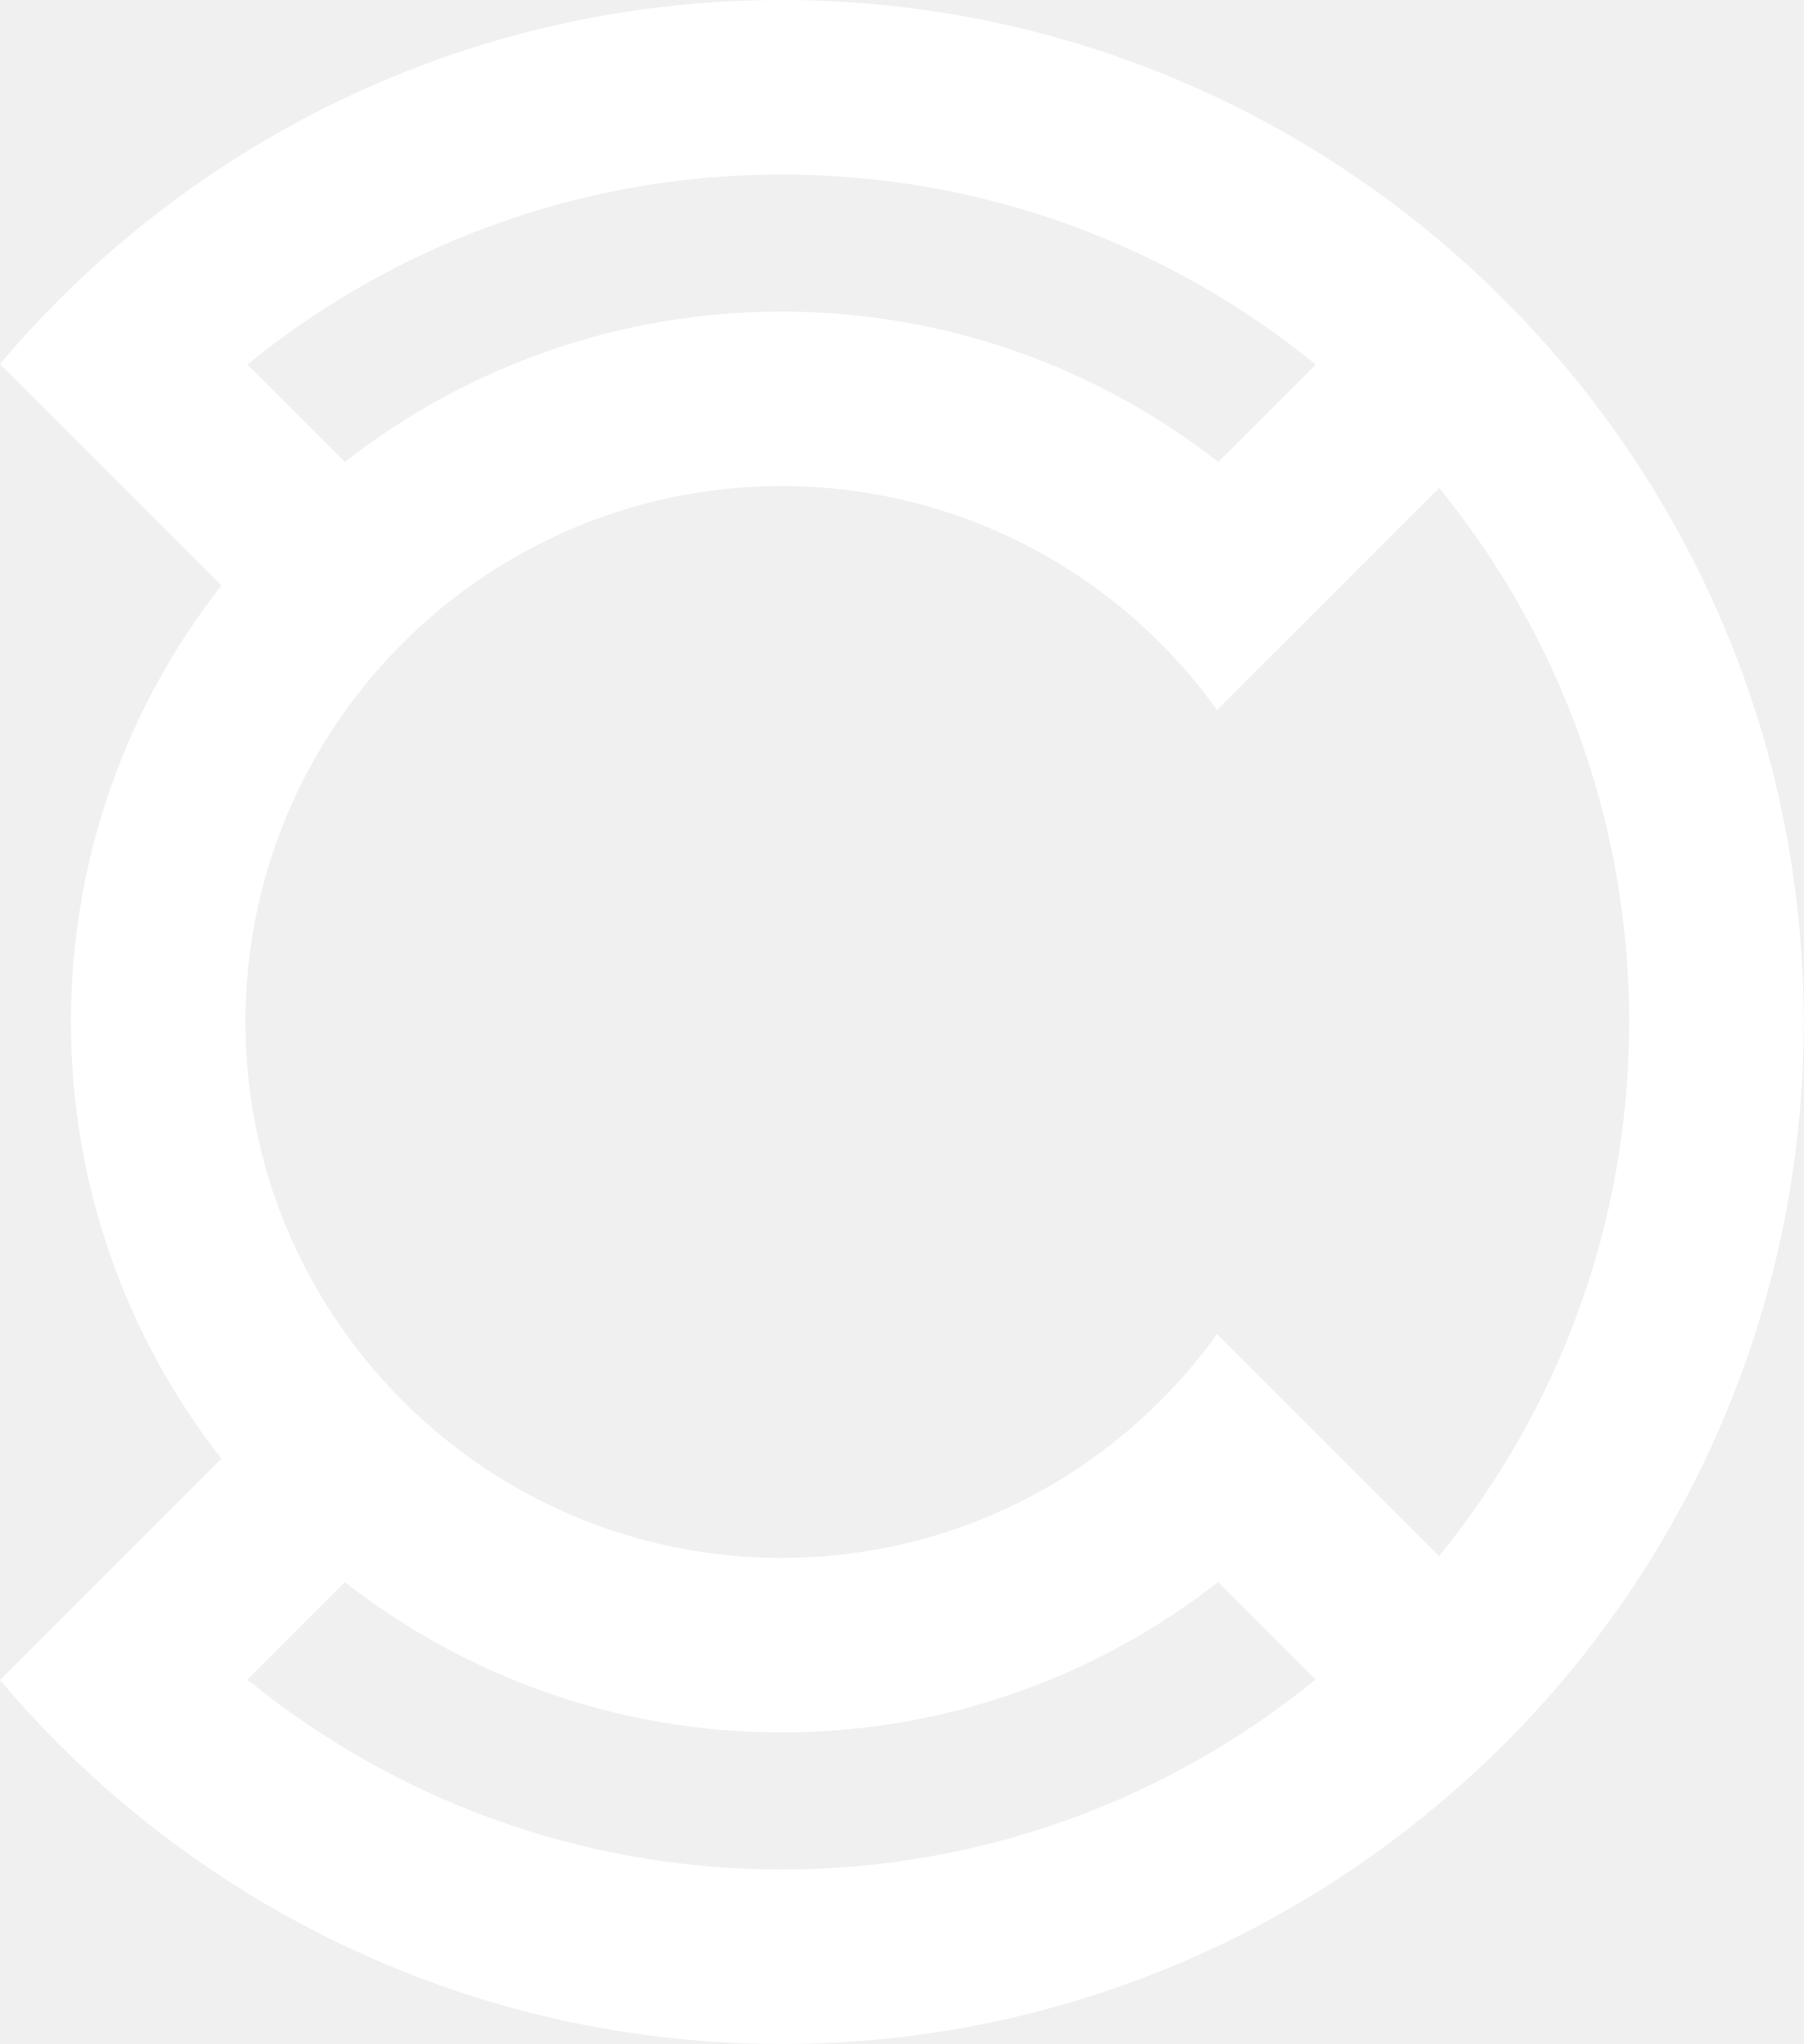
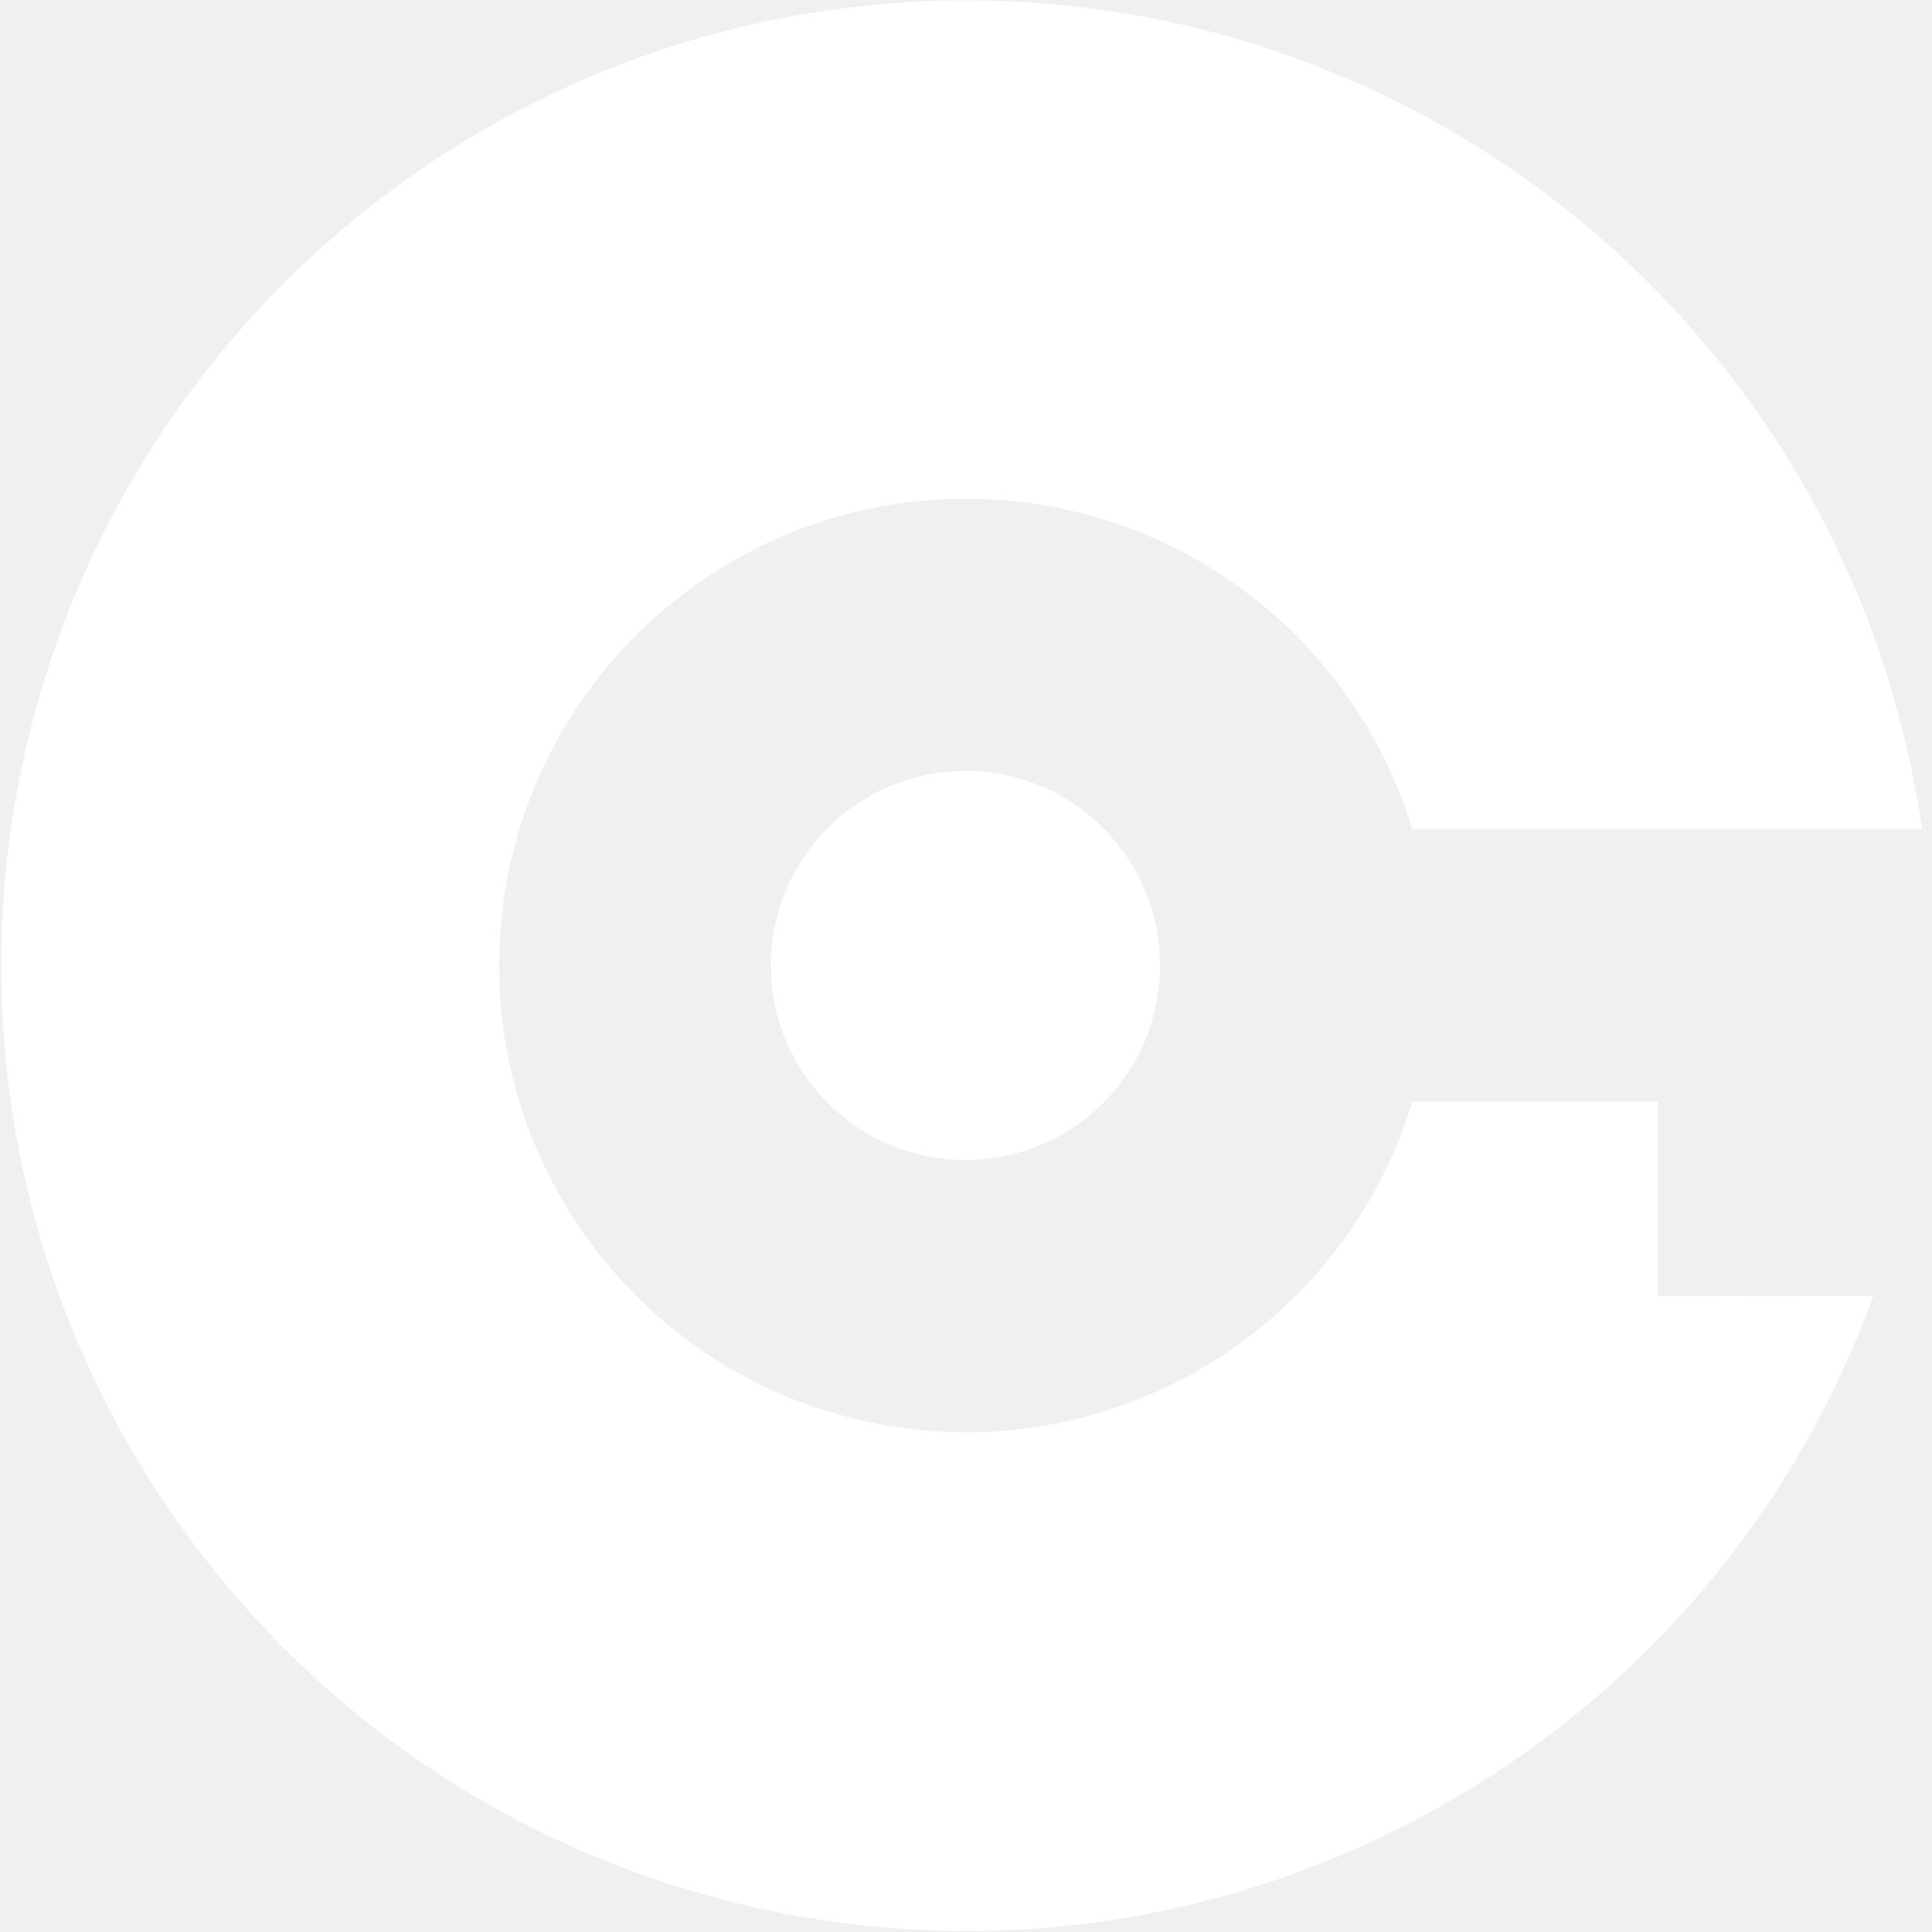
- <svg xmlns="http://www.w3.org/2000/svg" viewBox="0 0 116.289 131.809" height="131.809" width="116.289" xml:space="preserve" id="svg2" version="1.1">
-   <defs id="defs6">
-     <clipPath id="clipPath18" clipPathUnits="userSpaceOnUse">
-       <path id="path16" d="m 307.218,144.406 h -162 v 270 h 162 z" />
-     </clipPath>
-     <linearGradient id="linearGradient28" spreadMethod="pad" gradientTransform="matrix(157.4134,272.6481,272.6481,-157.4134,147.5109,143.0826)" gradientUnits="userSpaceOnUse" y2="0" x2="1" y1="0" x1="0">
-       <stop id="stop24" offset="0" style="stop-opacity:1;stop-color:#29323c" />
-       <stop id="stop26" offset="1" style="stop-opacity:1;stop-color:#485664" />
-     </linearGradient>
-     <clipPath id="clipPath38" clipPathUnits="userSpaceOnUse">
-       <path id="path36" d="M 0,841.89 H 595.276 V 0 H 0 Z" />
-     </clipPath>
-     <clipPath id="clipPath198" clipPathUnits="userSpaceOnUse">
-       <path id="path196" d="m 319.246,215.201 h 11.663 v -11.645 h -11.663 z" />
-     </clipPath>
-     <clipPath id="clipPath222" clipPathUnits="userSpaceOnUse">
-       <path id="path220" d="M 0,841.89 H 595.276 V 0 H 0 Z" />
-     </clipPath>
-     <clipPath id="clipPath230" clipPathUnits="userSpaceOnUse">
-       <path id="path228" d="m 318.387,243.235 h 13.348 v -10.01 h -13.348 z" />
-     </clipPath>
-     <clipPath id="clipPath254" clipPathUnits="userSpaceOnUse">
-       <path id="path252" d="M 0,841.89 H 595.276 V 0 H 0 Z" />
-     </clipPath>
-     <clipPath id="clipPath262" clipPathUnits="userSpaceOnUse">
-       <path id="path260" d="m 318.387,187.168 h 13.348 V 173.82 h -13.348 z" />
-     </clipPath>
-     <clipPath id="clipPath292" clipPathUnits="userSpaceOnUse">
-       <path id="path290" d="M 0,841.89 H 595.276 V 0 H 0 Z" />
-     </clipPath>
-     <clipPath id="clipPath304" clipPathUnits="userSpaceOnUse">
-       <path id="path302" d="M 45.311,521.229 H 196.007 V 671.925 H 45.311 Z" />
-     </clipPath>
-     <linearGradient id="linearGradient314" spreadMethod="pad" gradientTransform="matrix(150.6966,0,0,-150.6966,45.31083,596.5767)" gradientUnits="userSpaceOnUse" y2="0" x2="1" y1="0" x1="0">
-       <stop id="stop310" offset="0" style="stop-opacity:1;stop-color:#29323c" />
-       <stop id="stop312" offset="1" style="stop-opacity:1;stop-color:#485664" />
-     </linearGradient>
-     <clipPath id="clipPath324" clipPathUnits="userSpaceOnUse">
-       <path id="path322" d="M 0,841.89 H 595.276 V 0 H 0 Z" />
-     </clipPath>
+ <svg xmlns="http://www.w3.org/2000/svg" viewBox="0 0 70.87 70.87">
+   <defs>
+     <style>.cls-1{fill:#fff;}.cls-2{fill:none;}</style>
  </defs>
-   <g transform="matrix(1.333333,0,0,-1.333333,-346.3788,861.3402)" id="g10">
-     <g id="g286">
-       <g clip-path="url(#clipPath292)" id="g288">
-         <g transform="translate(329.3691,570.7472)" id="g294">
-           <path id="path296" style="fill:#ffffff;fill-opacity:1;fill-rule:nonzero;stroke:none" d="m 0,0 -4.714,4.714 -6.021,6.022 c -1.652,-2.303 -3.671,-4.316 -5.968,-5.968 -4.249,-3.056 -9.464,-4.858 -15.093,-4.858 -5.624,0 -10.839,1.802 -15.094,4.852 -2.297,1.658 -4.31,3.671 -5.962,5.974 -3.062,4.249 -4.864,9.464 -4.864,15.094 0,5.629 1.802,10.844 4.858,15.093 1.658,2.303 3.671,4.316 5.968,5.968 4.255,3.056 9.47,4.859 15.094,4.859 5.629,0 10.844,-1.803 15.099,-4.859 2.297,-1.658 4.316,-3.671 5.962,-5.974 l 6.028,6.028 4.714,4.714 C 5.745,44.6 9.193,35.607 9.193,25.83 9.193,16.046 5.745,7.053 0,0 m -31.796,-15.16 c -9.784,0 -18.777,3.442 -25.83,9.186 l 4.714,4.714 c 5.829,-4.551 13.164,-7.269 21.116,-7.269 7.95,0 15.286,2.718 21.115,7.275 l 4.714,-4.713 c -7.053,-5.751 -16.047,-9.193 -25.829,-9.193 m 0,81.979 c 9.788,0 18.782,-3.448 25.835,-9.193 l -4.714,-4.713 c -5.829,4.557 -13.165,7.275 -21.121,7.275 -7.952,0 -15.287,-2.718 -21.116,-7.275 l -4.714,4.713 c 7.053,5.745 16.046,9.193 25.83,9.193 M -66.155,25.83 c 0,-7.963 2.718,-15.293 7.275,-21.122 l -4.714,-4.714 -5.991,-5.992 c 1.814,-2.151 3.809,-4.153 5.967,-5.967 8.602,-7.252 19.711,-11.634 31.822,-11.634 12.109,0 23.219,4.382 31.82,11.64 2.159,1.808 4.154,3.803 5.974,5.961 7.258,8.602 11.634,19.711 11.634,31.828 0,12.109 -4.376,23.219 -11.634,31.82 -1.82,2.159 -3.815,4.154 -5.968,5.968 -8.601,7.258 -19.711,11.64 -31.826,11.64 -12.111,0 -23.22,-4.382 -31.822,-11.64 -2.158,-1.814 -4.153,-3.809 -5.967,-5.968 l 5.991,-5.991 4.714,-4.714 c -4.557,-5.829 -7.275,-13.159 -7.275,-21.115" />
-         </g>
-       </g>
+   <g id="Layer_2" data-name="Layer 2">
+     <g id="Raw_Branding" data-name="Raw Branding">
+       <path class="cls-1" d="M60.83,47.56V40.43h-9a17.13,17.13,0,1,1,0-10h18.7a35.42,35.42,0,1,0-1.78,17.12Z" />
+       <circle class="cls-1" cx="35.43" cy="35.43" r="7.14" />
+       <circle class="cls-2" cx="35.43" cy="35.43" r="35.43" />
    </g>
  </g>
</svg>
